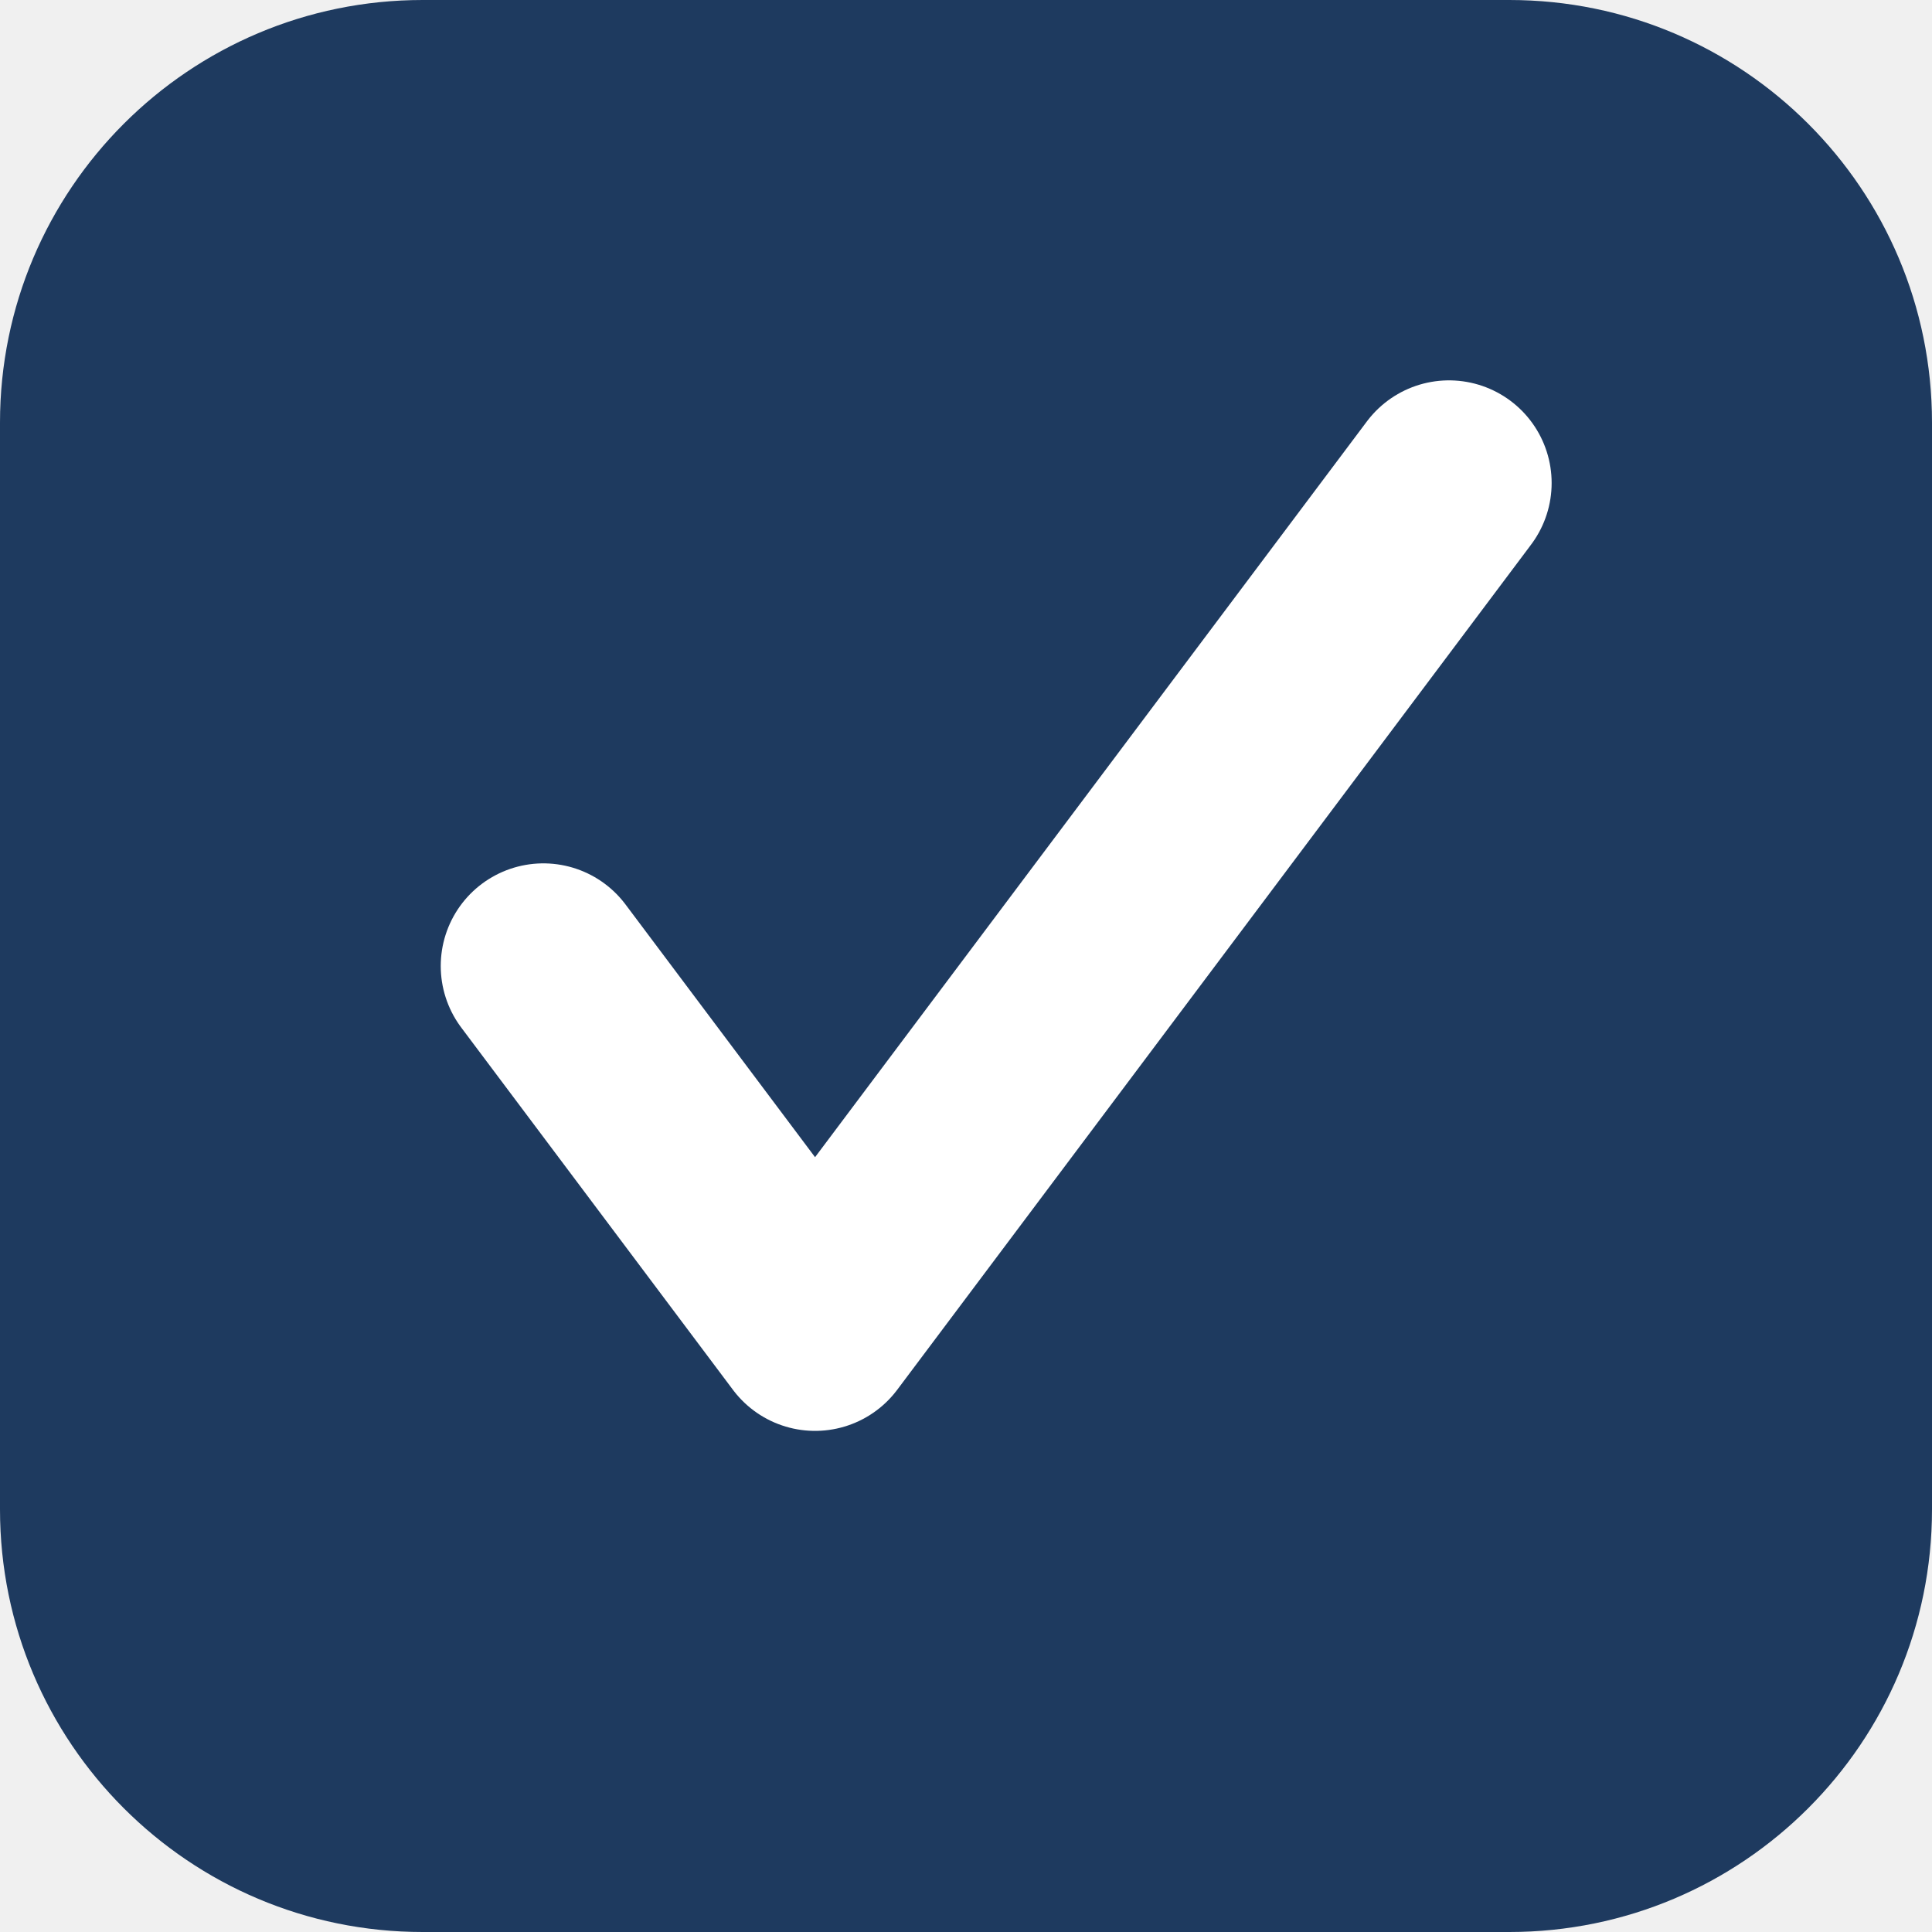
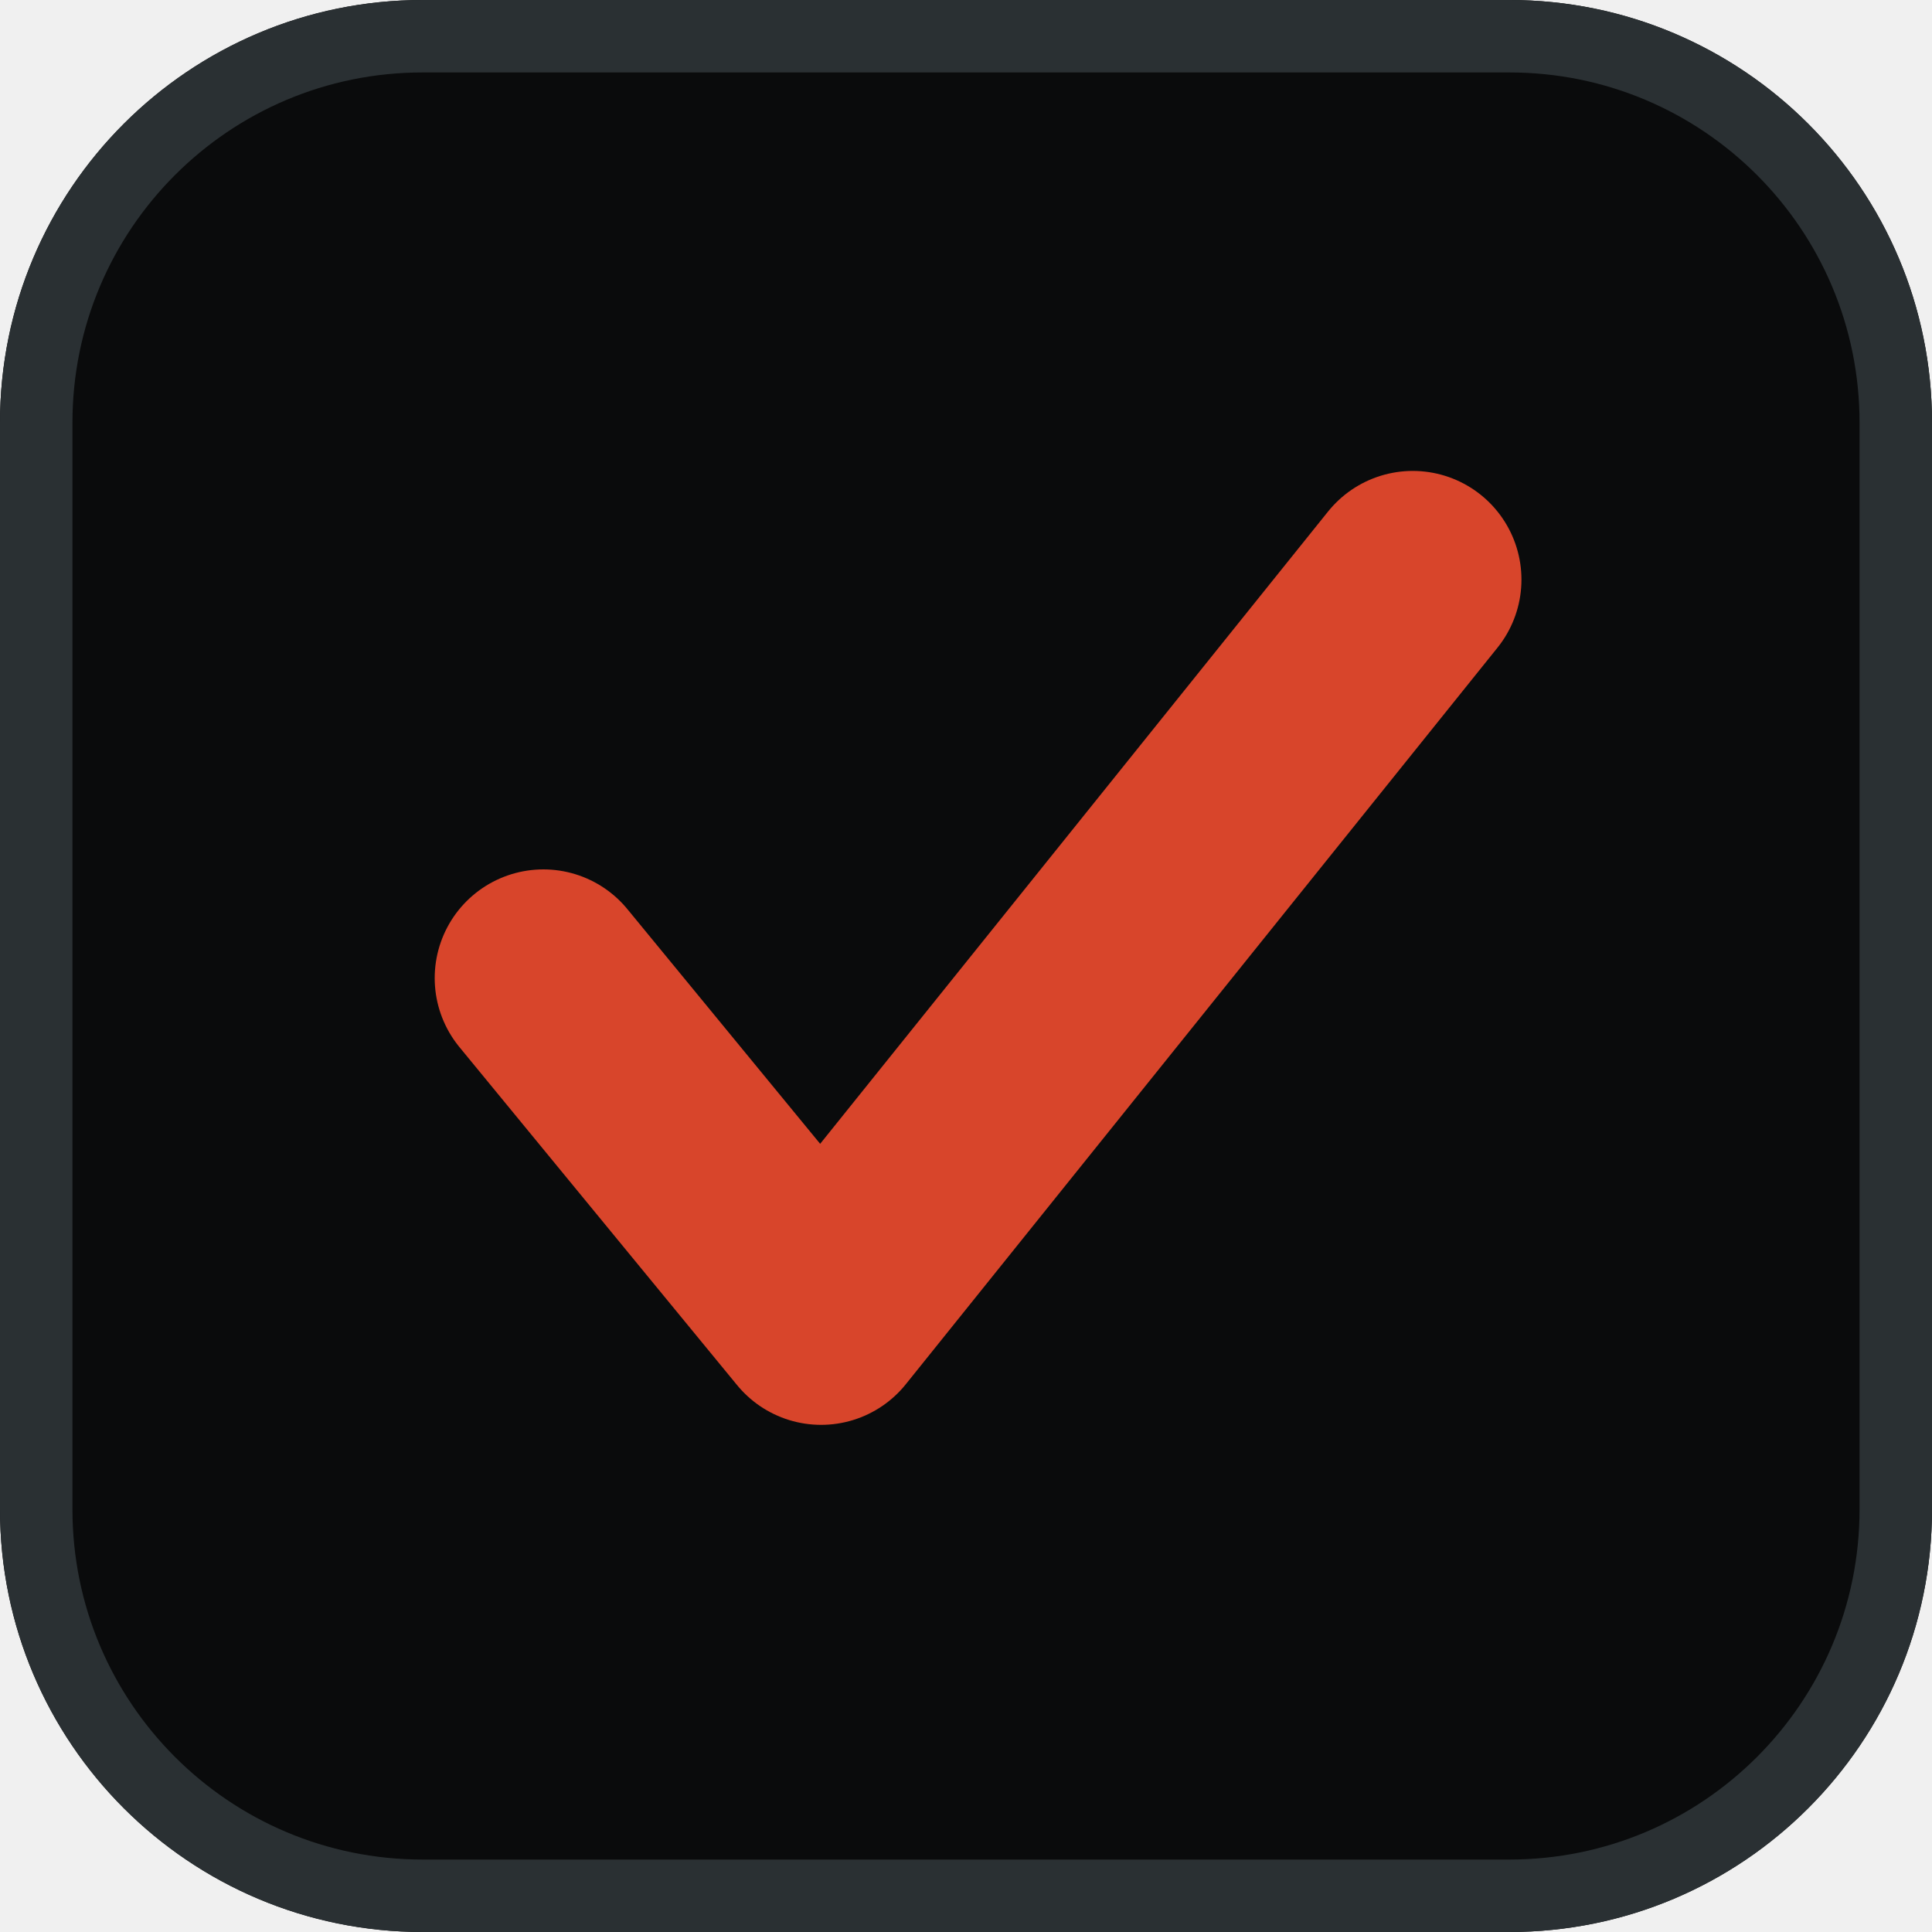
<svg xmlns="http://www.w3.org/2000/svg" viewBox="0 0 32 32">
-   <rect width="32" height="32" rx="7" fill="#1E3A5F" />
-   <path d="M9 16 L13.5 22 L24 8" fill="none" stroke="#FFFFFF" stroke-width="3.4" stroke-linecap="round" stroke-linejoin="round" />
+   <rect width="32" height="32" rx="7" fill="#0A0B0C" />
+   <rect x="0.6" y="0.6" width="30.8" height="30.8" rx="6.4" fill="none" stroke="#2A3033" stroke-width="1.2" />
+   <path d="M9 16.2 L13.6 21.8 L23.4 9.6" fill="none" stroke="#D8452B" stroke-width="3.6" stroke-linecap="round" stroke-linejoin="round" />
</svg>
